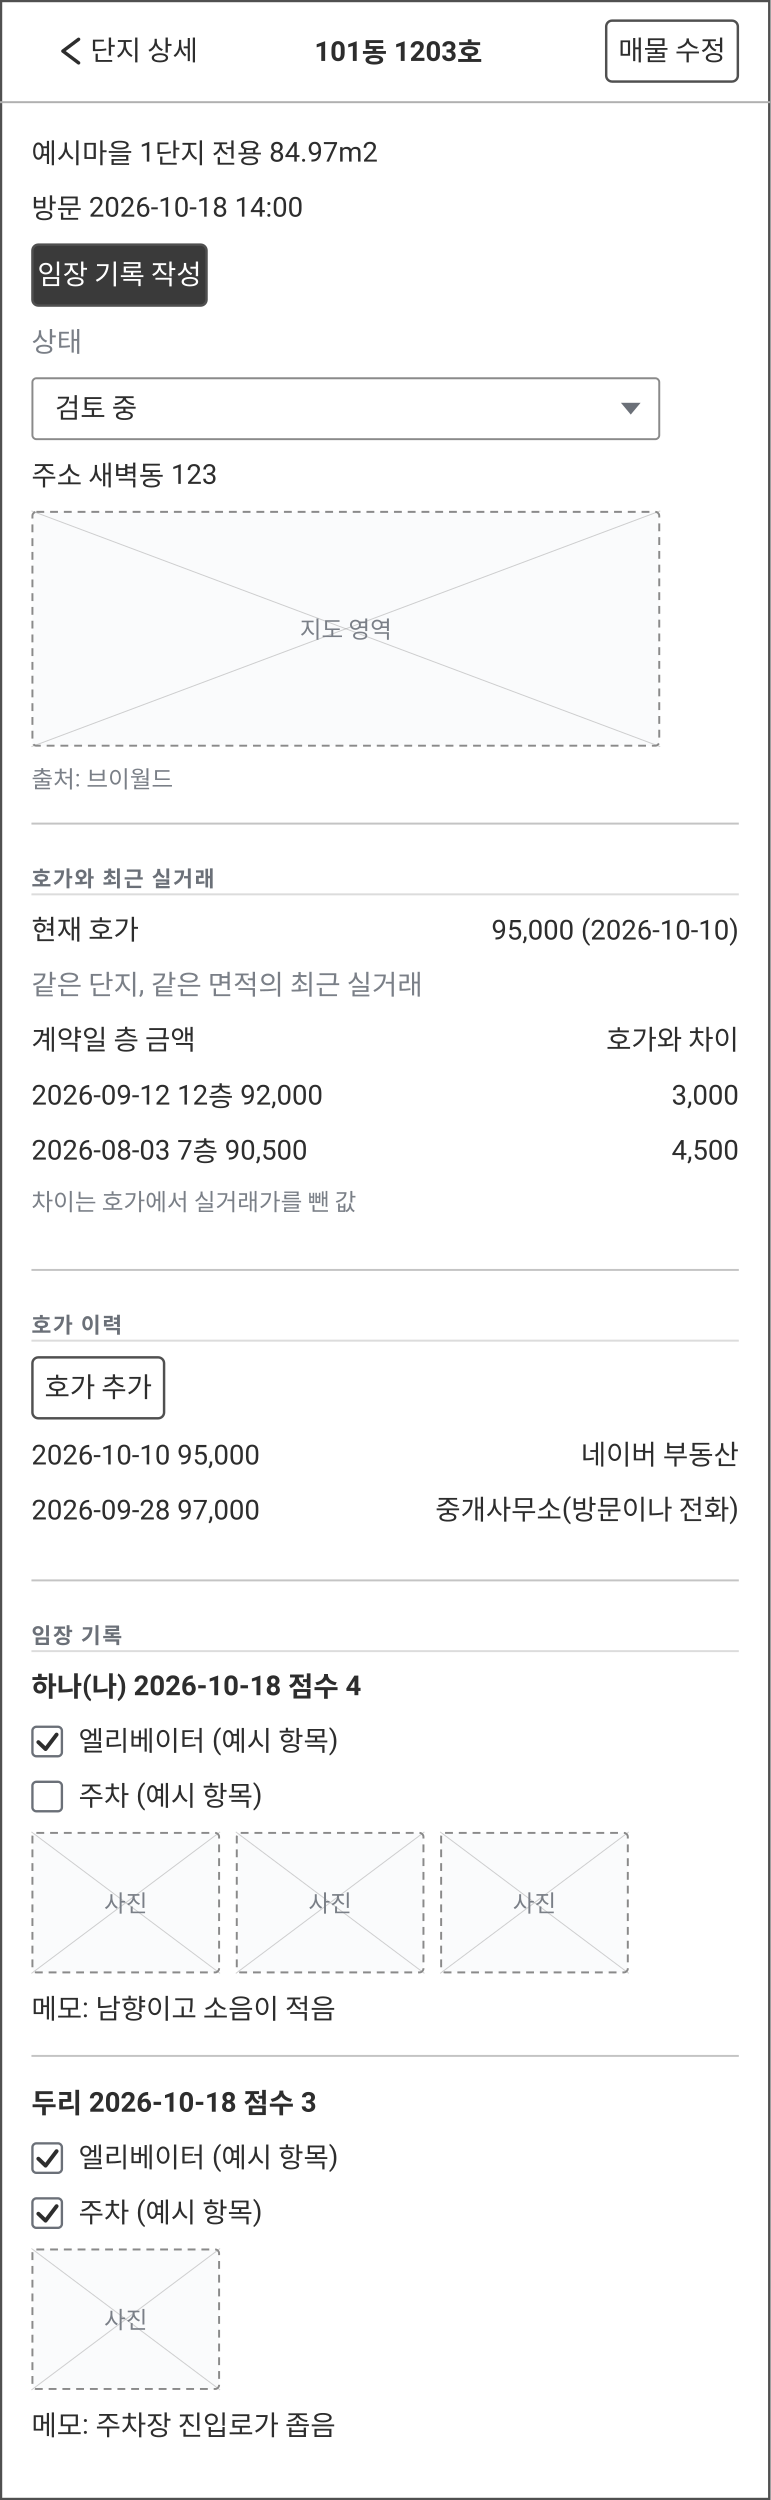
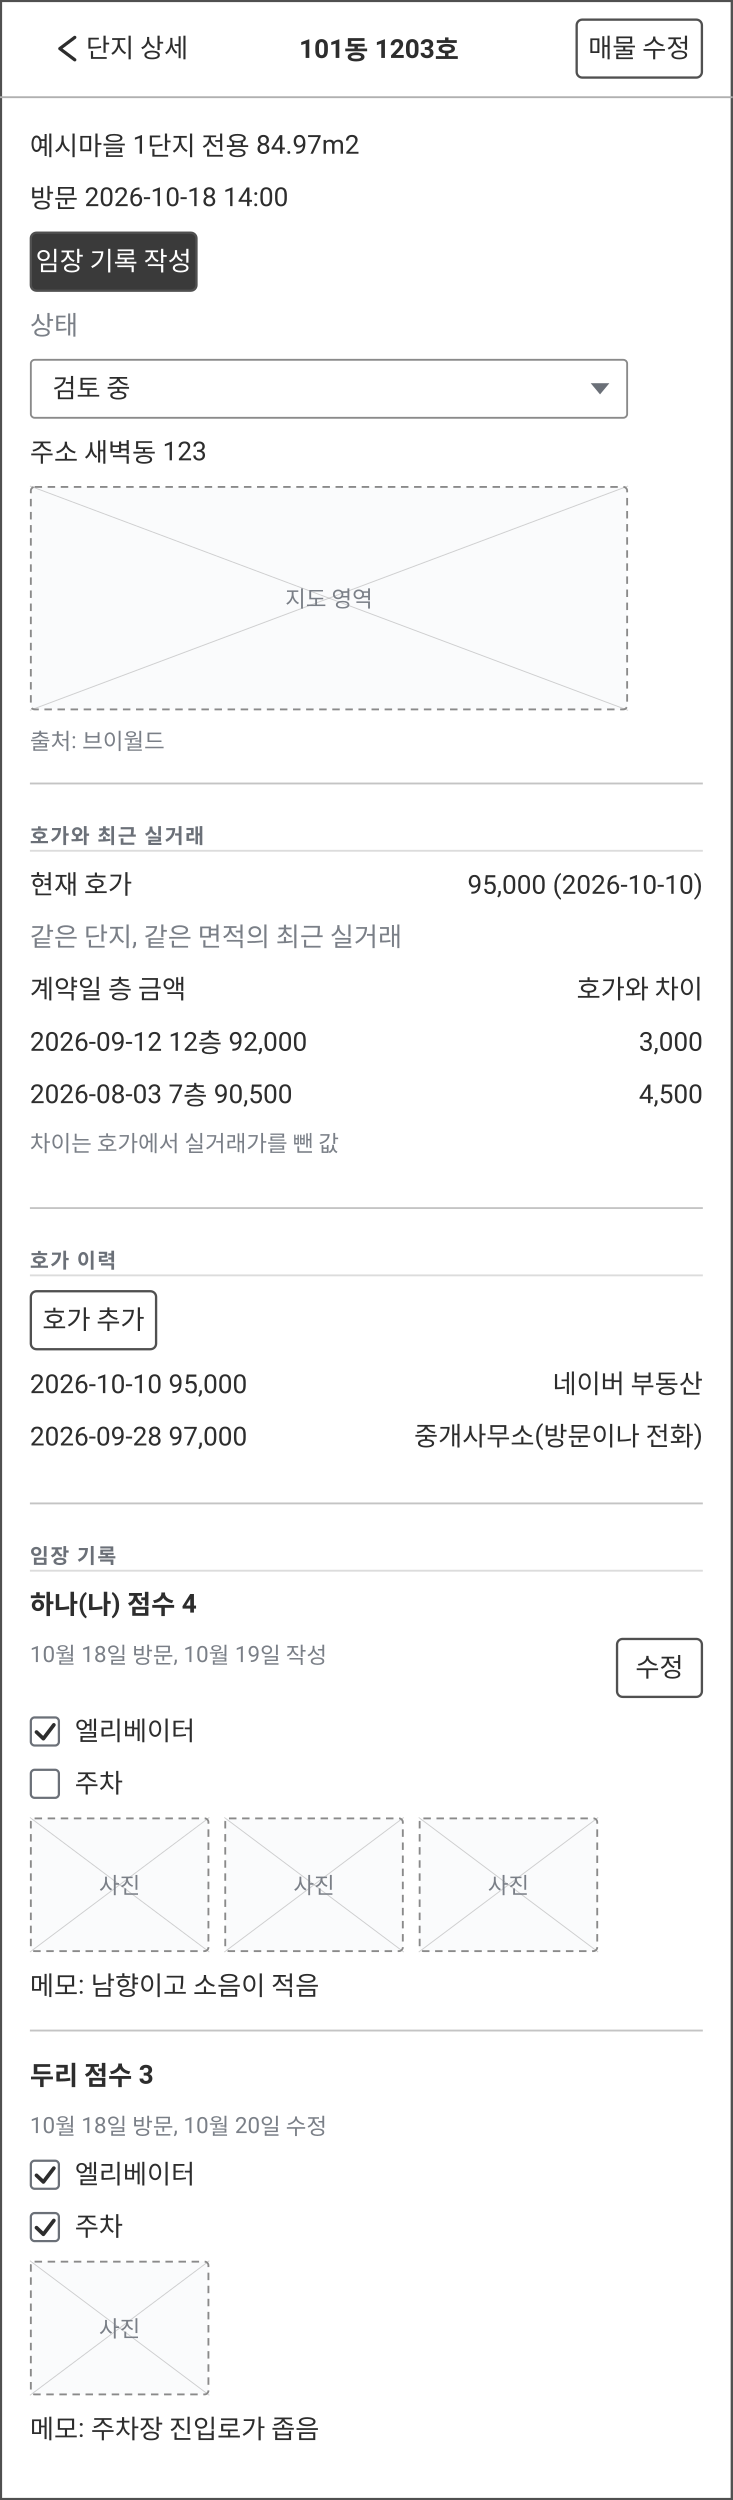
- <svg xmlns="http://www.w3.org/2000/svg" width="392" height="1272.286" viewBox="0 0 392 1272.286" font-family="system-ui, -apple-system, &quot;Segoe UI&quot;, Roboto, sans-serif" font-size="14" id="listing-detail">
-   <rect x="0" y="0" width="392" height="1272.286" fill="#ffffff" />
-   <rect x="0.5" y="0.5" width="391" height="1271.286" fill="none" stroke="#505050" stroke-width="1.25" />
+ <svg xmlns="http://www.w3.org/2000/svg" width="392" height="1337.429" viewBox="0 0 392 1337.429" font-family="system-ui, -apple-system, &quot;Segoe UI&quot;, Roboto, sans-serif" font-size="14" id="listing-detail">
+   <rect x="0" y="0" width="392" height="1337.429" fill="#ffffff" />
+   <rect x="0.5" y="0.5" width="391" height="1336.429" fill="none" stroke="#505050" stroke-width="1.25" />
  <line x1="0" y1="52" x2="392" y2="52" stroke="#b0b0b0" stroke-width="1" />
  <g opacity="1">
    <path d="M 40 20 L 32 26 L 40 32" fill="none" stroke="#2d2d2d" stroke-width="1.75" stroke-linecap="round" stroke-linejoin="round" />
    <text x="46" y="30.667" fill="#2d2d2d">단지 상세</text>
  </g>
  <text x="160" y="31" font-weight="700" fill="#2d2d2d">101동 1203호</text>
  <g opacity="1">
    <rect x="308.5" y="10.5" width="67" height="31" fill="#ffffff" stroke="#505050" stroke-width="1.25" rx="3" />
    <text x="342" y="30.667" text-anchor="middle" font-weight="500" fill="#2d2d2d">매물 수정</text>
  </g>
  <text x="16" y="83" fill="#2d2d2d">예시마을 1단지  전용 84.97m2</text>
  <text x="16" y="111" fill="#2d2d2d">방문 2026-10-18 14:00</text>
  <g opacity="1">
    <rect x="16.5" y="124.5" width="88.6" height="31" fill="#3a3a3a" stroke="#505050" stroke-width="1.25" rx="3" />
    <text x="60.8" y="144.667" text-anchor="middle" font-weight="500" fill="#ffffff">임장 기록 작성</text>
  </g>
  <text x="16" y="179" fill="#7a7f87">상태</text>
  <g opacity="1">
    <rect x="16.5" y="192.5" width="319" height="31" fill="#ffffff" stroke="#8a8a8a" stroke-width="1" rx="2" />
    <text x="28" y="212.667" fill="#2d2d2d">검토 중</text>
    <path d="M 316 205 L 326 205 L 321 211 Z" fill="#6b7078" />
  </g>
  <text x="16" y="247" fill="#2d2d2d">주소 새벽동 123</text>
  <rect x="16.5" y="260.5" width="319" height="119" fill="#fafbfc" stroke="#8a8a8a" stroke-width="1" stroke-dasharray="4 3" rx="2" />
  <line x1="16" y1="260" x2="336" y2="380" stroke="#8a8a8a" stroke-width="0.5" opacity="0.4" />
  <line x1="336" y1="260" x2="16" y2="380" stroke="#8a8a8a" stroke-width="0.5" opacity="0.4" />
  <text x="176" y="324.667" text-anchor="middle" font-size="12" fill="#7a7f87">지도 영역</text>
  <text x="16" y="400.857" font-size="12" fill="#7a7f87">출처: 브이월드</text>
  <line x1="16" y1="419.143" x2="376" y2="419.143" stroke="#c4c4c4" stroke-width="1" />
  <text x="16" y="451.143" font-size="11" font-weight="700" letter-spacing="0.8" fill="#6b7078">호가와 최근 실거래</text>
  <line x1="16" y1="455.143" x2="376" y2="455.143" stroke="#c4c4c4" stroke-width="1" opacity="0.6" />
  <text x="16" y="478.143" fill="#2d2d2d">현재 호가</text>
  <text x="376" y="478.143" text-anchor="end" fill="#2d2d2d">95,000 (2026-10-10)</text>
  <text x="16" y="506.143" fill="#7a7f87">같은 단지, 같은 면적의 최근 실거래</text>
  <text x="16" y="534.143" fill="#2d2d2d">계약일  층  금액</text>
  <text x="376" y="534.143" text-anchor="end" fill="#2d2d2d">호가와 차이</text>
  <text x="16" y="562.143" fill="#2d2d2d">2026-09-12  12층  92,000</text>
  <text x="376" y="562.143" text-anchor="end" fill="#2d2d2d">3,000</text>
  <text x="16" y="590.143" fill="#2d2d2d">2026-08-03  7층  90,500</text>
  <text x="376" y="590.143" text-anchor="end" fill="#2d2d2d">4,500</text>
  <text x="16" y="616" font-size="12" fill="#7a7f87">차이는 호가에서 실거래가를 뺀 값</text>
  <line x1="16" y1="646.286" x2="376" y2="646.286" stroke="#c4c4c4" stroke-width="1" />
  <text x="16" y="678.286" font-size="11" font-weight="700" letter-spacing="0.8" fill="#6b7078">호가 이력</text>
  <line x1="16" y1="682.286" x2="376" y2="682.286" stroke="#c4c4c4" stroke-width="1" opacity="0.6" />
  <g opacity="1">
    <rect x="16.5" y="690.786" width="67" height="31" fill="#ffffff" stroke="#505050" stroke-width="1.25" rx="3" />
    <text x="50" y="710.952" text-anchor="middle" font-weight="500" fill="#2d2d2d">호가 추가</text>
  </g>
  <text x="16" y="745.286" fill="#2d2d2d">2026-10-10  95,000</text>
  <text x="376" y="745.286" text-anchor="end" fill="#2d2d2d">네이버 부동산</text>
  <text x="16" y="773.286" fill="#2d2d2d">2026-09-28  97,000</text>
  <text x="376" y="773.286" text-anchor="end" fill="#2d2d2d">중개사무소(방문이나 전화)</text>
  <line x1="16" y1="804.286" x2="376" y2="804.286" stroke="#c4c4c4" stroke-width="1" />
  <text x="16" y="836.286" font-size="11" font-weight="700" letter-spacing="0.8" fill="#6b7078">임장 기록</text>
  <line x1="16" y1="840.286" x2="376" y2="840.286" stroke="#c4c4c4" stroke-width="1" opacity="0.6" />
-   <text x="16" y="863.286" font-weight="700" fill="#2d2d2d">하나(나)  2026-10-18  점수 4</text>
+   <text x="16" y="863.286" font-weight="700" fill="#2d2d2d">하나(나)  점수 4</text>
+   <text x="16" y="889.143" font-size="12" fill="#7a7f87">10월 18일 방문, 10월 19일 작성</text>
  <g opacity="1">
-     <rect x="16.5" y="878.786" width="15" height="15" rx="2" fill="#ffffff" stroke="#6b7078" stroke-width="1.2" />
-     <path d="M 19.52 886.606 L 23.2 890.126 L 28.8 882.766" fill="none" stroke="#2d2d2d" stroke-width="2" stroke-linecap="round" stroke-linejoin="round" />
-     <text x="40" y="890.952" fill="#2d2d2d">엘리베이터 (예시 항목)</text>
+     <rect x="330.1" y="876.786" width="45.4" height="31" fill="#ffffff" stroke="#505050" stroke-width="1.25" rx="3" />
+     <text x="352.8" y="896.952" text-anchor="middle" font-weight="500" fill="#2d2d2d">수정</text>
  </g>
  <g opacity="1">
-     <rect x="16.5" y="906.786" width="15" height="15" rx="2" fill="#ffffff" stroke="#6b7078" stroke-width="1.2" />
-     <text x="40" y="918.952" fill="#2d2d2d">주차 (예시 항목)</text>
-   </g>
-   <rect x="16.5" y="932.786" width="95" height="71" fill="#fafbfc" stroke="#8a8a8a" stroke-width="1" stroke-dasharray="4 3" rx="2" />
-   <line x1="16" y1="932.286" x2="112" y2="1004.286" stroke="#8a8a8a" stroke-width="0.5" opacity="0.4" />
-   <line x1="112" y1="932.286" x2="16" y2="1004.286" stroke="#8a8a8a" stroke-width="0.5" opacity="0.4" />
-   <text x="64" y="972.952" text-anchor="middle" font-size="12" fill="#7a7f87">사진</text>
-   <rect x="120.5" y="932.786" width="95" height="71" fill="#fafbfc" stroke="#8a8a8a" stroke-width="1" stroke-dasharray="4 3" rx="2" />
-   <line x1="120" y1="932.286" x2="216" y2="1004.286" stroke="#8a8a8a" stroke-width="0.5" opacity="0.4" />
-   <line x1="216" y1="932.286" x2="120" y2="1004.286" stroke="#8a8a8a" stroke-width="0.5" opacity="0.4" />
-   <text x="168" y="972.952" text-anchor="middle" font-size="12" fill="#7a7f87">사진</text>
-   <rect x="224.5" y="932.786" width="95" height="71" fill="#fafbfc" stroke="#8a8a8a" stroke-width="1" stroke-dasharray="4 3" rx="2" />
-   <line x1="224" y1="932.286" x2="320" y2="1004.286" stroke="#8a8a8a" stroke-width="0.5" opacity="0.4" />
-   <line x1="320" y1="932.286" x2="224" y2="1004.286" stroke="#8a8a8a" stroke-width="0.5" opacity="0.4" />
-   <text x="272" y="972.952" text-anchor="middle" font-size="12" fill="#7a7f87">사진</text>
-   <text x="16" y="1027.286" fill="#2d2d2d">메모: 남향이고 소음이 적음</text>
-   <line x1="16" y1="1046.286" x2="376" y2="1046.286" stroke="#c4c4c4" stroke-width="1" />
-   <text x="16" y="1075.286" font-weight="700" fill="#2d2d2d">두리  2026-10-18  점수 3</text>
-   <g opacity="1">
-     <rect x="16.5" y="1090.786" width="15" height="15" rx="2" fill="#ffffff" stroke="#6b7078" stroke-width="1.2" />
-     <path d="M 19.52 1098.606 L 23.2 1102.126 L 28.8 1094.766" fill="none" stroke="#2d2d2d" stroke-width="2" stroke-linecap="round" stroke-linejoin="round" />
-     <text x="40" y="1102.952" fill="#2d2d2d">엘리베이터 (예시 항목)</text>
+     <rect x="16.5" y="918.786" width="15" height="15" rx="2" fill="#ffffff" stroke="#6b7078" stroke-width="1.2" />
+     <path d="M 19.52 926.606 L 23.2 930.126 L 28.8 922.766" fill="none" stroke="#2d2d2d" stroke-width="2" stroke-linecap="round" stroke-linejoin="round" />
+     <text x="40" y="930.952" fill="#2d2d2d">엘리베이터</text>
  </g>
  <g opacity="1">
-     <rect x="16.5" y="1118.786" width="15" height="15" rx="2" fill="#ffffff" stroke="#6b7078" stroke-width="1.2" />
-     <path d="M 19.52 1126.606 L 23.2 1130.126 L 28.8 1122.766" fill="none" stroke="#2d2d2d" stroke-width="2" stroke-linecap="round" stroke-linejoin="round" />
-     <text x="40" y="1130.952" fill="#2d2d2d">주차 (예시 항목)</text>
+     <rect x="16.5" y="946.786" width="15" height="15" rx="2" fill="#ffffff" stroke="#6b7078" stroke-width="1.2" />
+     <text x="40" y="958.952" fill="#2d2d2d">주차</text>
  </g>
-   <rect x="16.5" y="1144.786" width="95" height="71" fill="#fafbfc" stroke="#8a8a8a" stroke-width="1" stroke-dasharray="4 3" rx="2" />
-   <line x1="16" y1="1144.286" x2="112" y2="1216.286" stroke="#8a8a8a" stroke-width="0.5" opacity="0.4" />
-   <line x1="112" y1="1144.286" x2="16" y2="1216.286" stroke="#8a8a8a" stroke-width="0.5" opacity="0.4" />
-   <text x="64" y="1184.952" text-anchor="middle" font-size="12" fill="#7a7f87">사진</text>
-   <text x="16" y="1239.286" fill="#2d2d2d">메모: 주차장 진입로가 좁음</text>
+   <rect x="16.5" y="972.786" width="95" height="71" fill="#fafbfc" stroke="#8a8a8a" stroke-width="1" stroke-dasharray="4 3" rx="2" />
+   <line x1="16" y1="972.286" x2="112" y2="1044.286" stroke="#8a8a8a" stroke-width="0.5" opacity="0.4" />
+   <line x1="112" y1="972.286" x2="16" y2="1044.286" stroke="#8a8a8a" stroke-width="0.5" opacity="0.4" />
+   <text x="64" y="1012.952" text-anchor="middle" font-size="12" fill="#7a7f87">사진</text>
+   <rect x="120.5" y="972.786" width="95" height="71" fill="#fafbfc" stroke="#8a8a8a" stroke-width="1" stroke-dasharray="4 3" rx="2" />
+   <line x1="120" y1="972.286" x2="216" y2="1044.286" stroke="#8a8a8a" stroke-width="0.5" opacity="0.4" />
+   <line x1="216" y1="972.286" x2="120" y2="1044.286" stroke="#8a8a8a" stroke-width="0.5" opacity="0.4" />
+   <text x="168" y="1012.952" text-anchor="middle" font-size="12" fill="#7a7f87">사진</text>
+   <rect x="224.5" y="972.786" width="95" height="71" fill="#fafbfc" stroke="#8a8a8a" stroke-width="1" stroke-dasharray="4 3" rx="2" />
+   <line x1="224" y1="972.286" x2="320" y2="1044.286" stroke="#8a8a8a" stroke-width="0.5" opacity="0.4" />
+   <line x1="320" y1="972.286" x2="224" y2="1044.286" stroke="#8a8a8a" stroke-width="0.5" opacity="0.4" />
+   <text x="272" y="1012.952" text-anchor="middle" font-size="12" fill="#7a7f87">사진</text>
+   <text x="16" y="1067.286" fill="#2d2d2d">메모: 남향이고 소음이 적음</text>
+   <line x1="16" y1="1086.286" x2="376" y2="1086.286" stroke="#c4c4c4" stroke-width="1" />
+   <text x="16" y="1115.286" font-weight="700" fill="#2d2d2d">두리  점수 3</text>
+   <text x="16" y="1141.143" font-size="12" fill="#7a7f87">10월 18일 방문, 10월 20일 수정</text>
+   <g opacity="1">
+     <rect x="16.5" y="1155.929" width="15" height="15" rx="2" fill="#ffffff" stroke="#6b7078" stroke-width="1.2" />
+     <path d="M 19.52 1163.749 L 23.2 1167.269 L 28.8 1159.909" fill="none" stroke="#2d2d2d" stroke-width="2" stroke-linecap="round" stroke-linejoin="round" />
+     <text x="40" y="1168.095" fill="#2d2d2d">엘리베이터</text>
+   </g>
+   <g opacity="1">
+     <rect x="16.5" y="1183.929" width="15" height="15" rx="2" fill="#ffffff" stroke="#6b7078" stroke-width="1.2" />
+     <path d="M 19.52 1191.749 L 23.2 1195.269 L 28.8 1187.909" fill="none" stroke="#2d2d2d" stroke-width="2" stroke-linecap="round" stroke-linejoin="round" />
+     <text x="40" y="1196.095" fill="#2d2d2d">주차</text>
+   </g>
+   <rect x="16.5" y="1209.929" width="95" height="71" fill="#fafbfc" stroke="#8a8a8a" stroke-width="1" stroke-dasharray="4 3" rx="2" />
+   <line x1="16" y1="1209.429" x2="112" y2="1281.429" stroke="#8a8a8a" stroke-width="0.5" opacity="0.4" />
+   <line x1="112" y1="1209.429" x2="16" y2="1281.429" stroke="#8a8a8a" stroke-width="0.5" opacity="0.4" />
+   <text x="64" y="1250.095" text-anchor="middle" font-size="12" fill="#7a7f87">사진</text>
+   <text x="16" y="1304.429" fill="#2d2d2d">메모: 주차장 진입로가 좁음</text>
</svg>
